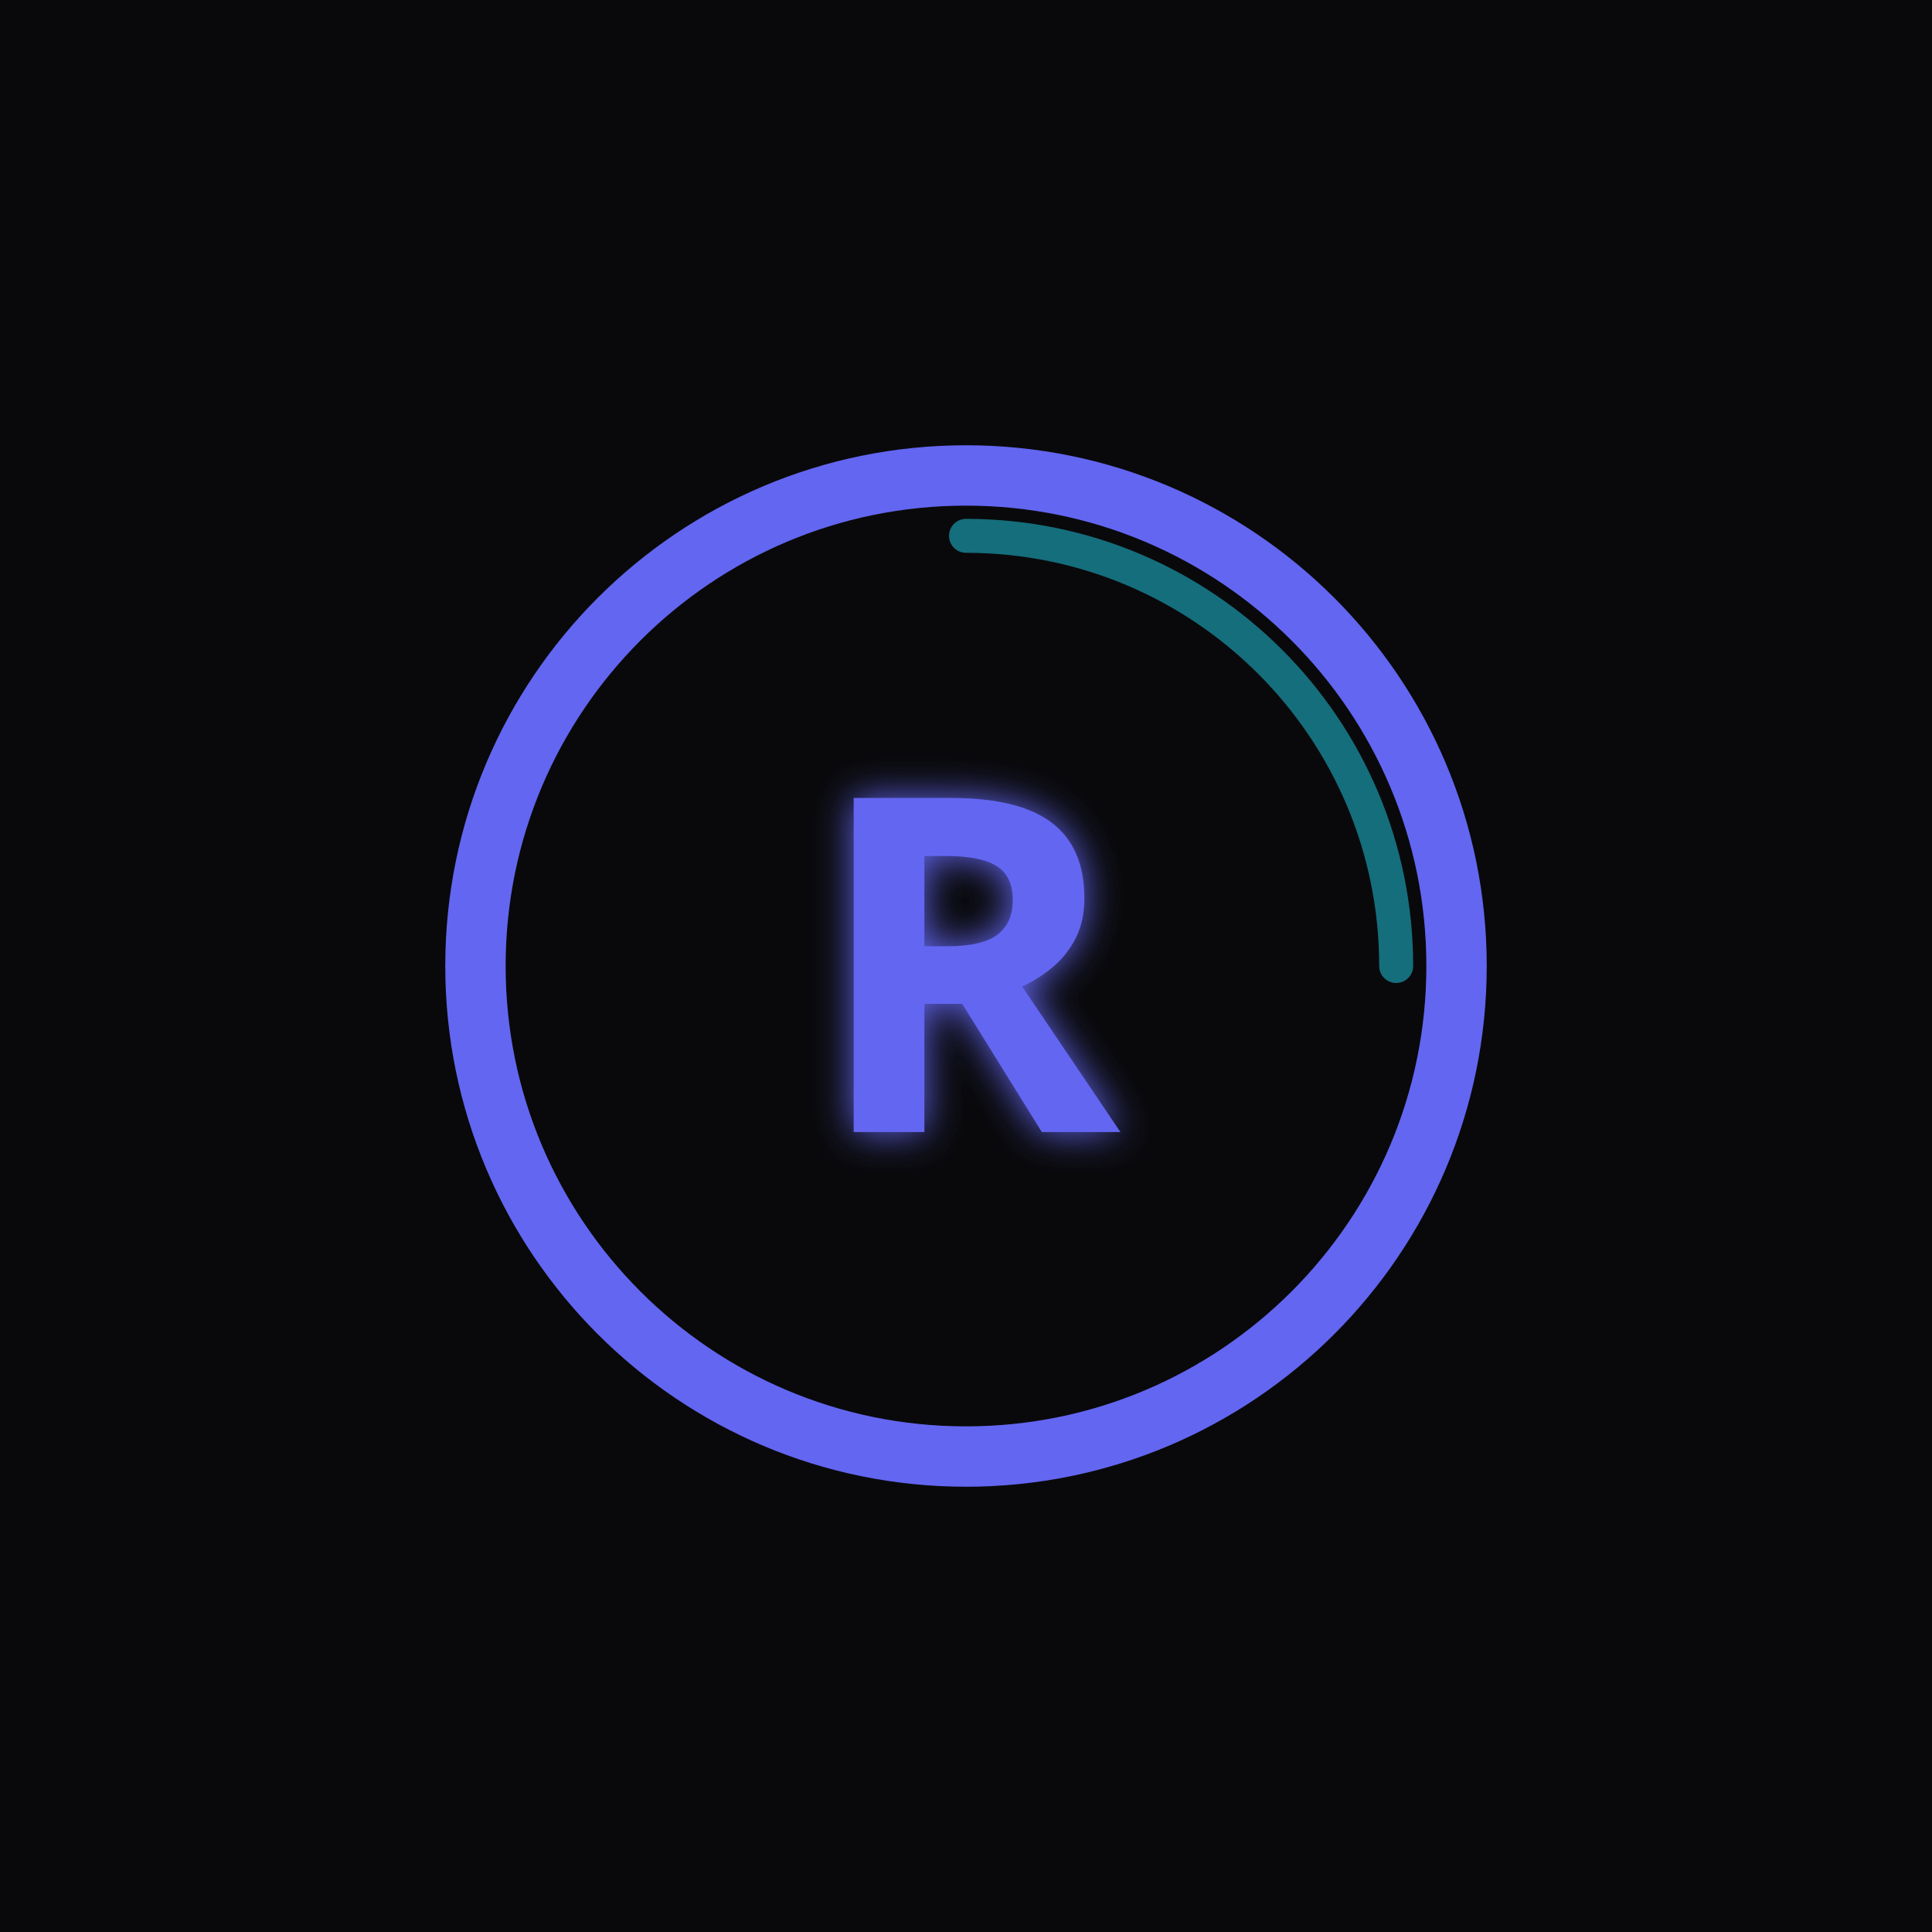
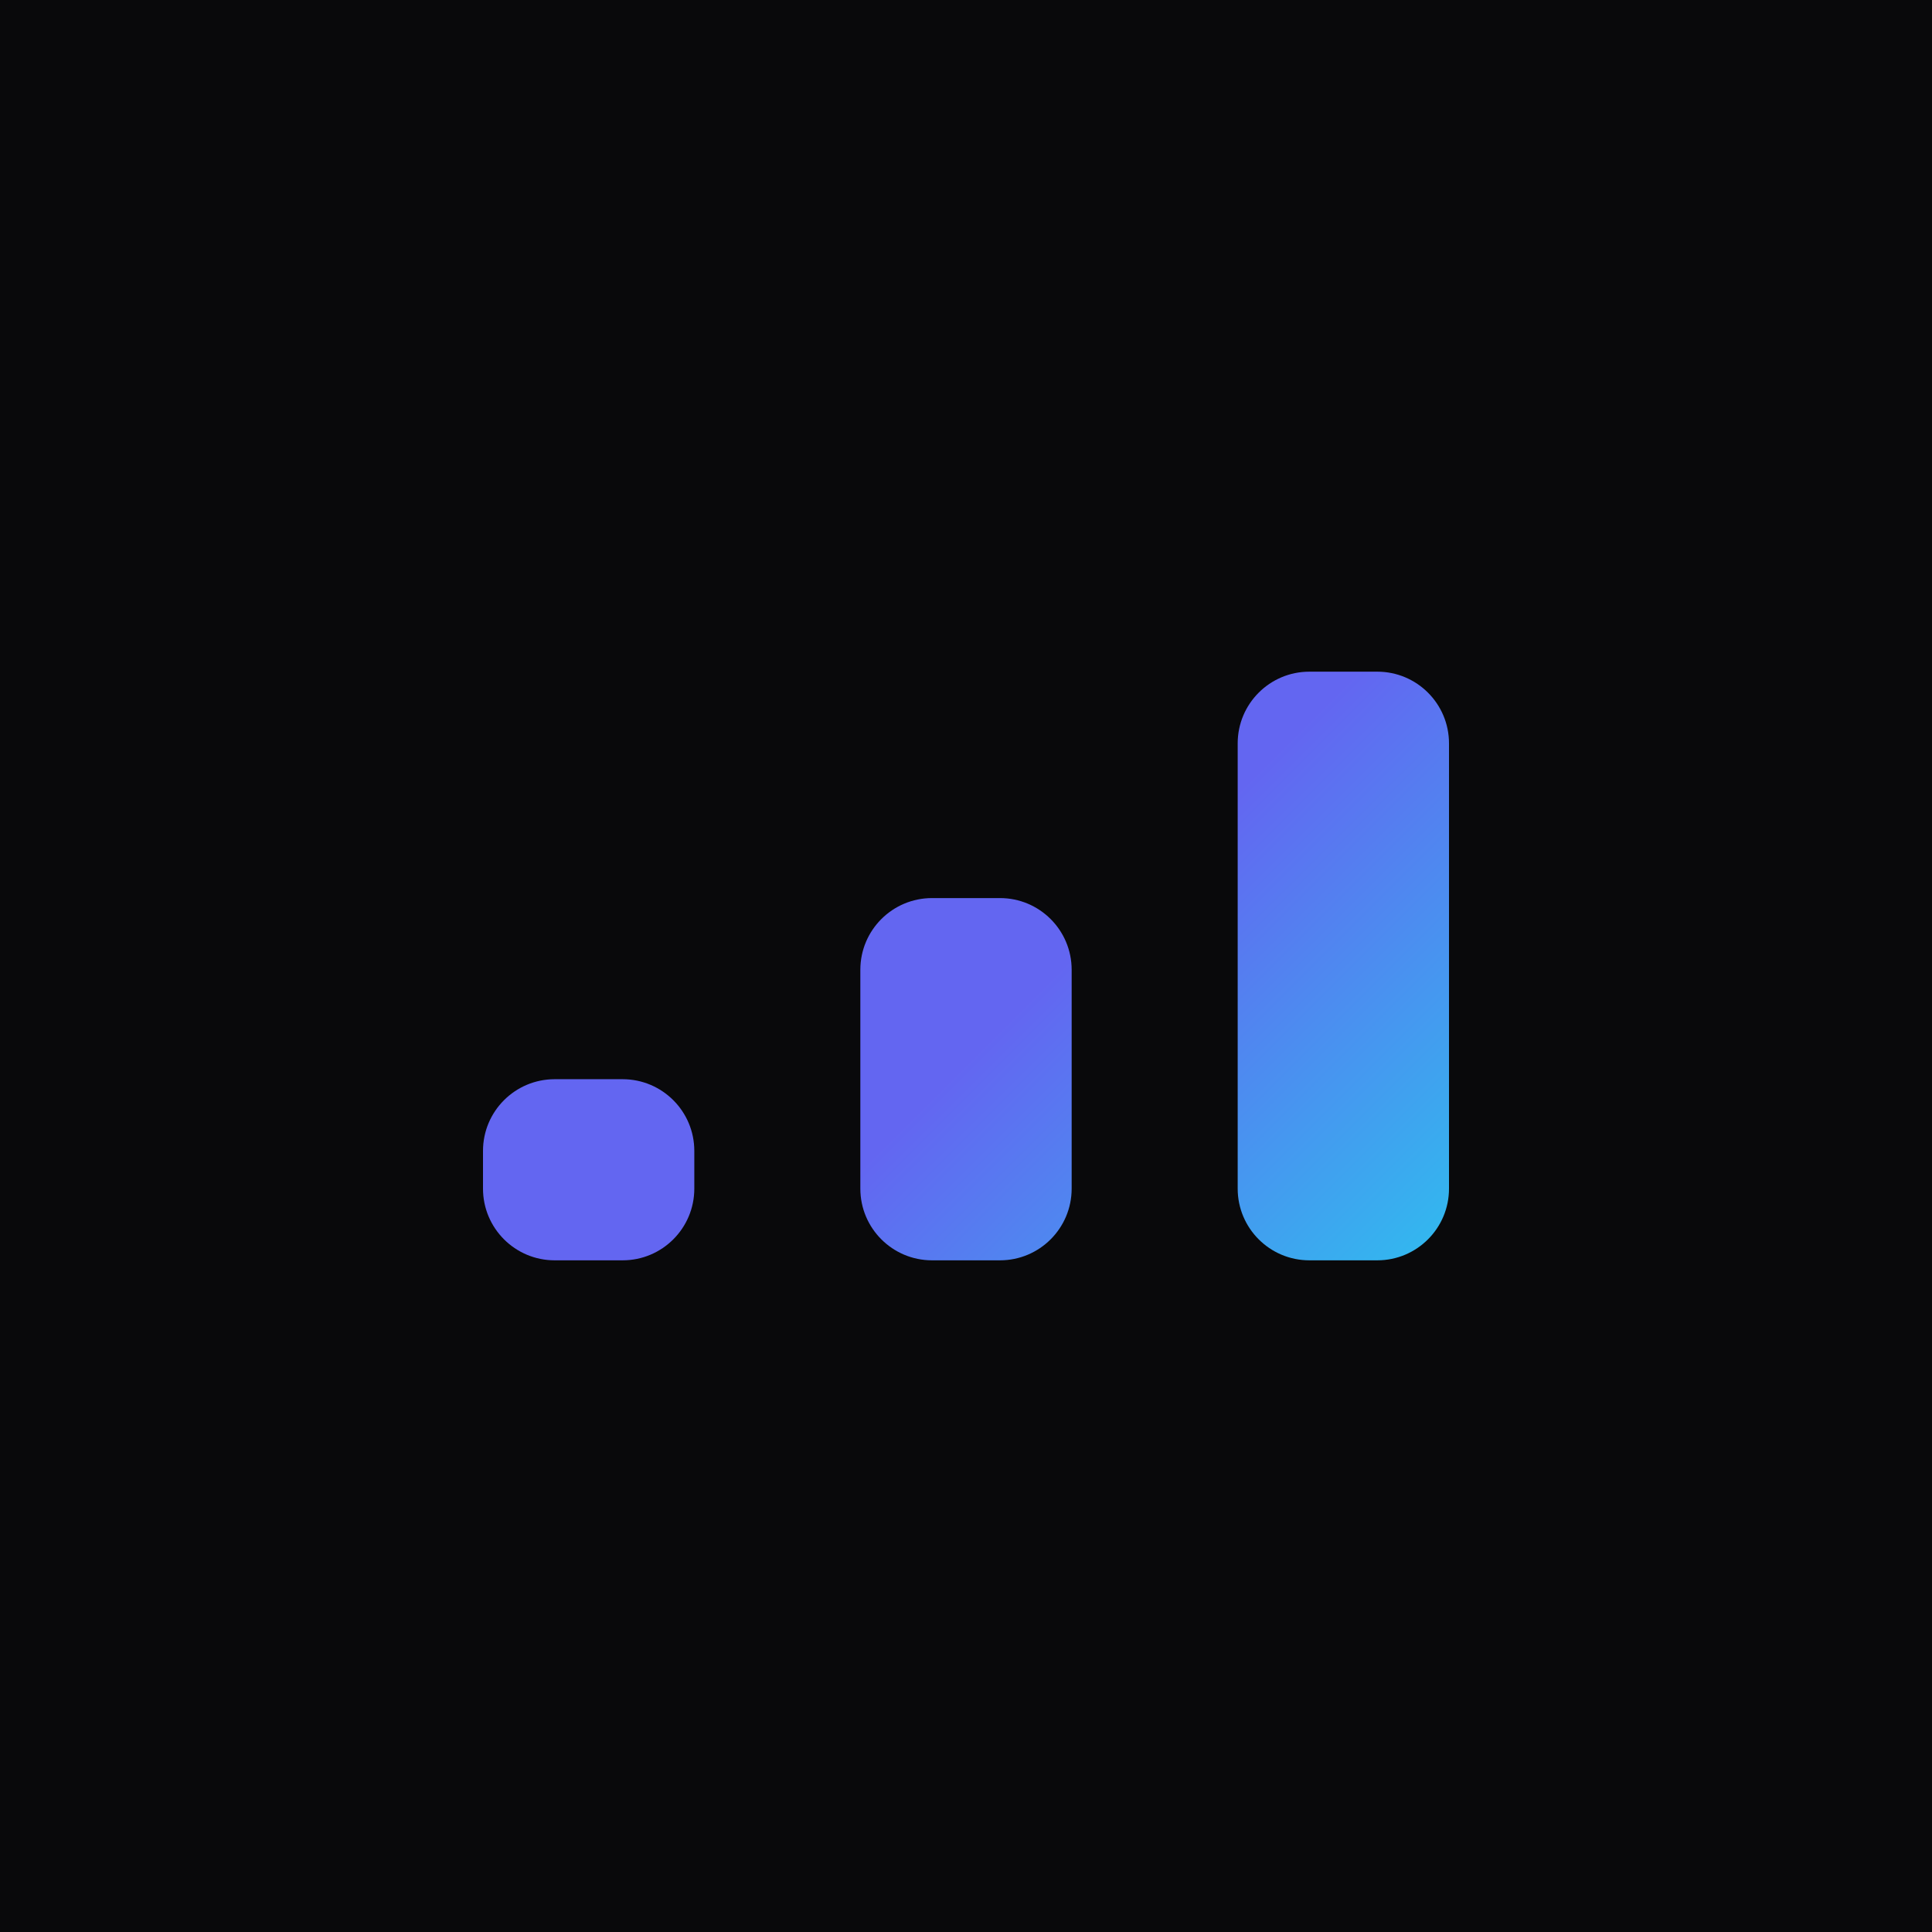
<svg xmlns="http://www.w3.org/2000/svg" viewBox="0 0 512 512" fill="none">
  <defs>
-     <linearGradient id="sr-mask-grad" x1="100" y1="100" x2="412" y2="412" gradientUnits="userSpaceOnUse">
+     <linearGradient id="sr-mask-grad" x1="128" y1="128" x2="384" y2="384" gradientUnits="userSpaceOnUse">
      <stop stop-color="#6366F1" />
-       <stop offset="0.5" stop-color="#6366F1" />
+       <stop offset="0.55" stop-color="#6366F1" />
      <stop offset="1" stop-color="#22D3EE" />
    </linearGradient>
-     <filter id="sr-mask-glow" x="-20%" y="-20%" width="140%" height="140%">
-       <feGaussianBlur stdDeviation="5" result="blur" />
-       <feMerge>
-         <feMergeNode in="blur" />
-         <feMergeNode in="SourceGraphic" />
-       </feMerge>
-     </filter>
  </defs>
  <rect width="512" height="512" fill="#09090B" />
-   <g transform="translate(256 256)">
-     <circle cx="0" cy="0" r="130" stroke="url(#sr-mask-grad)" stroke-width="16" stroke-linecap="round" />
-     <path d="M 0 -114 A 114 114 0 0 1 114 0" stroke="#22D3EE" stroke-width="9" stroke-linecap="round" opacity="0.5" fill="none" />
-     <text x="0" y="44" text-anchor="middle" fill="url(#sr-mask-grad)" font-size="124" font-weight="800" font-family="Plus Jakarta Sans, system-ui, sans-serif" filter="url(#sr-mask-glow)">R</text>
-   </g>
+   <rect x="128" y="286" width="56" height="48" rx="19" fill="url(#sr-mask-grad)" />
+   <rect x="228" y="238" width="56" height="96" rx="19" fill="url(#sr-mask-grad)" />
+   <rect x="328" y="178" width="56" height="156" rx="19" fill="url(#sr-mask-grad)" />
</svg>
